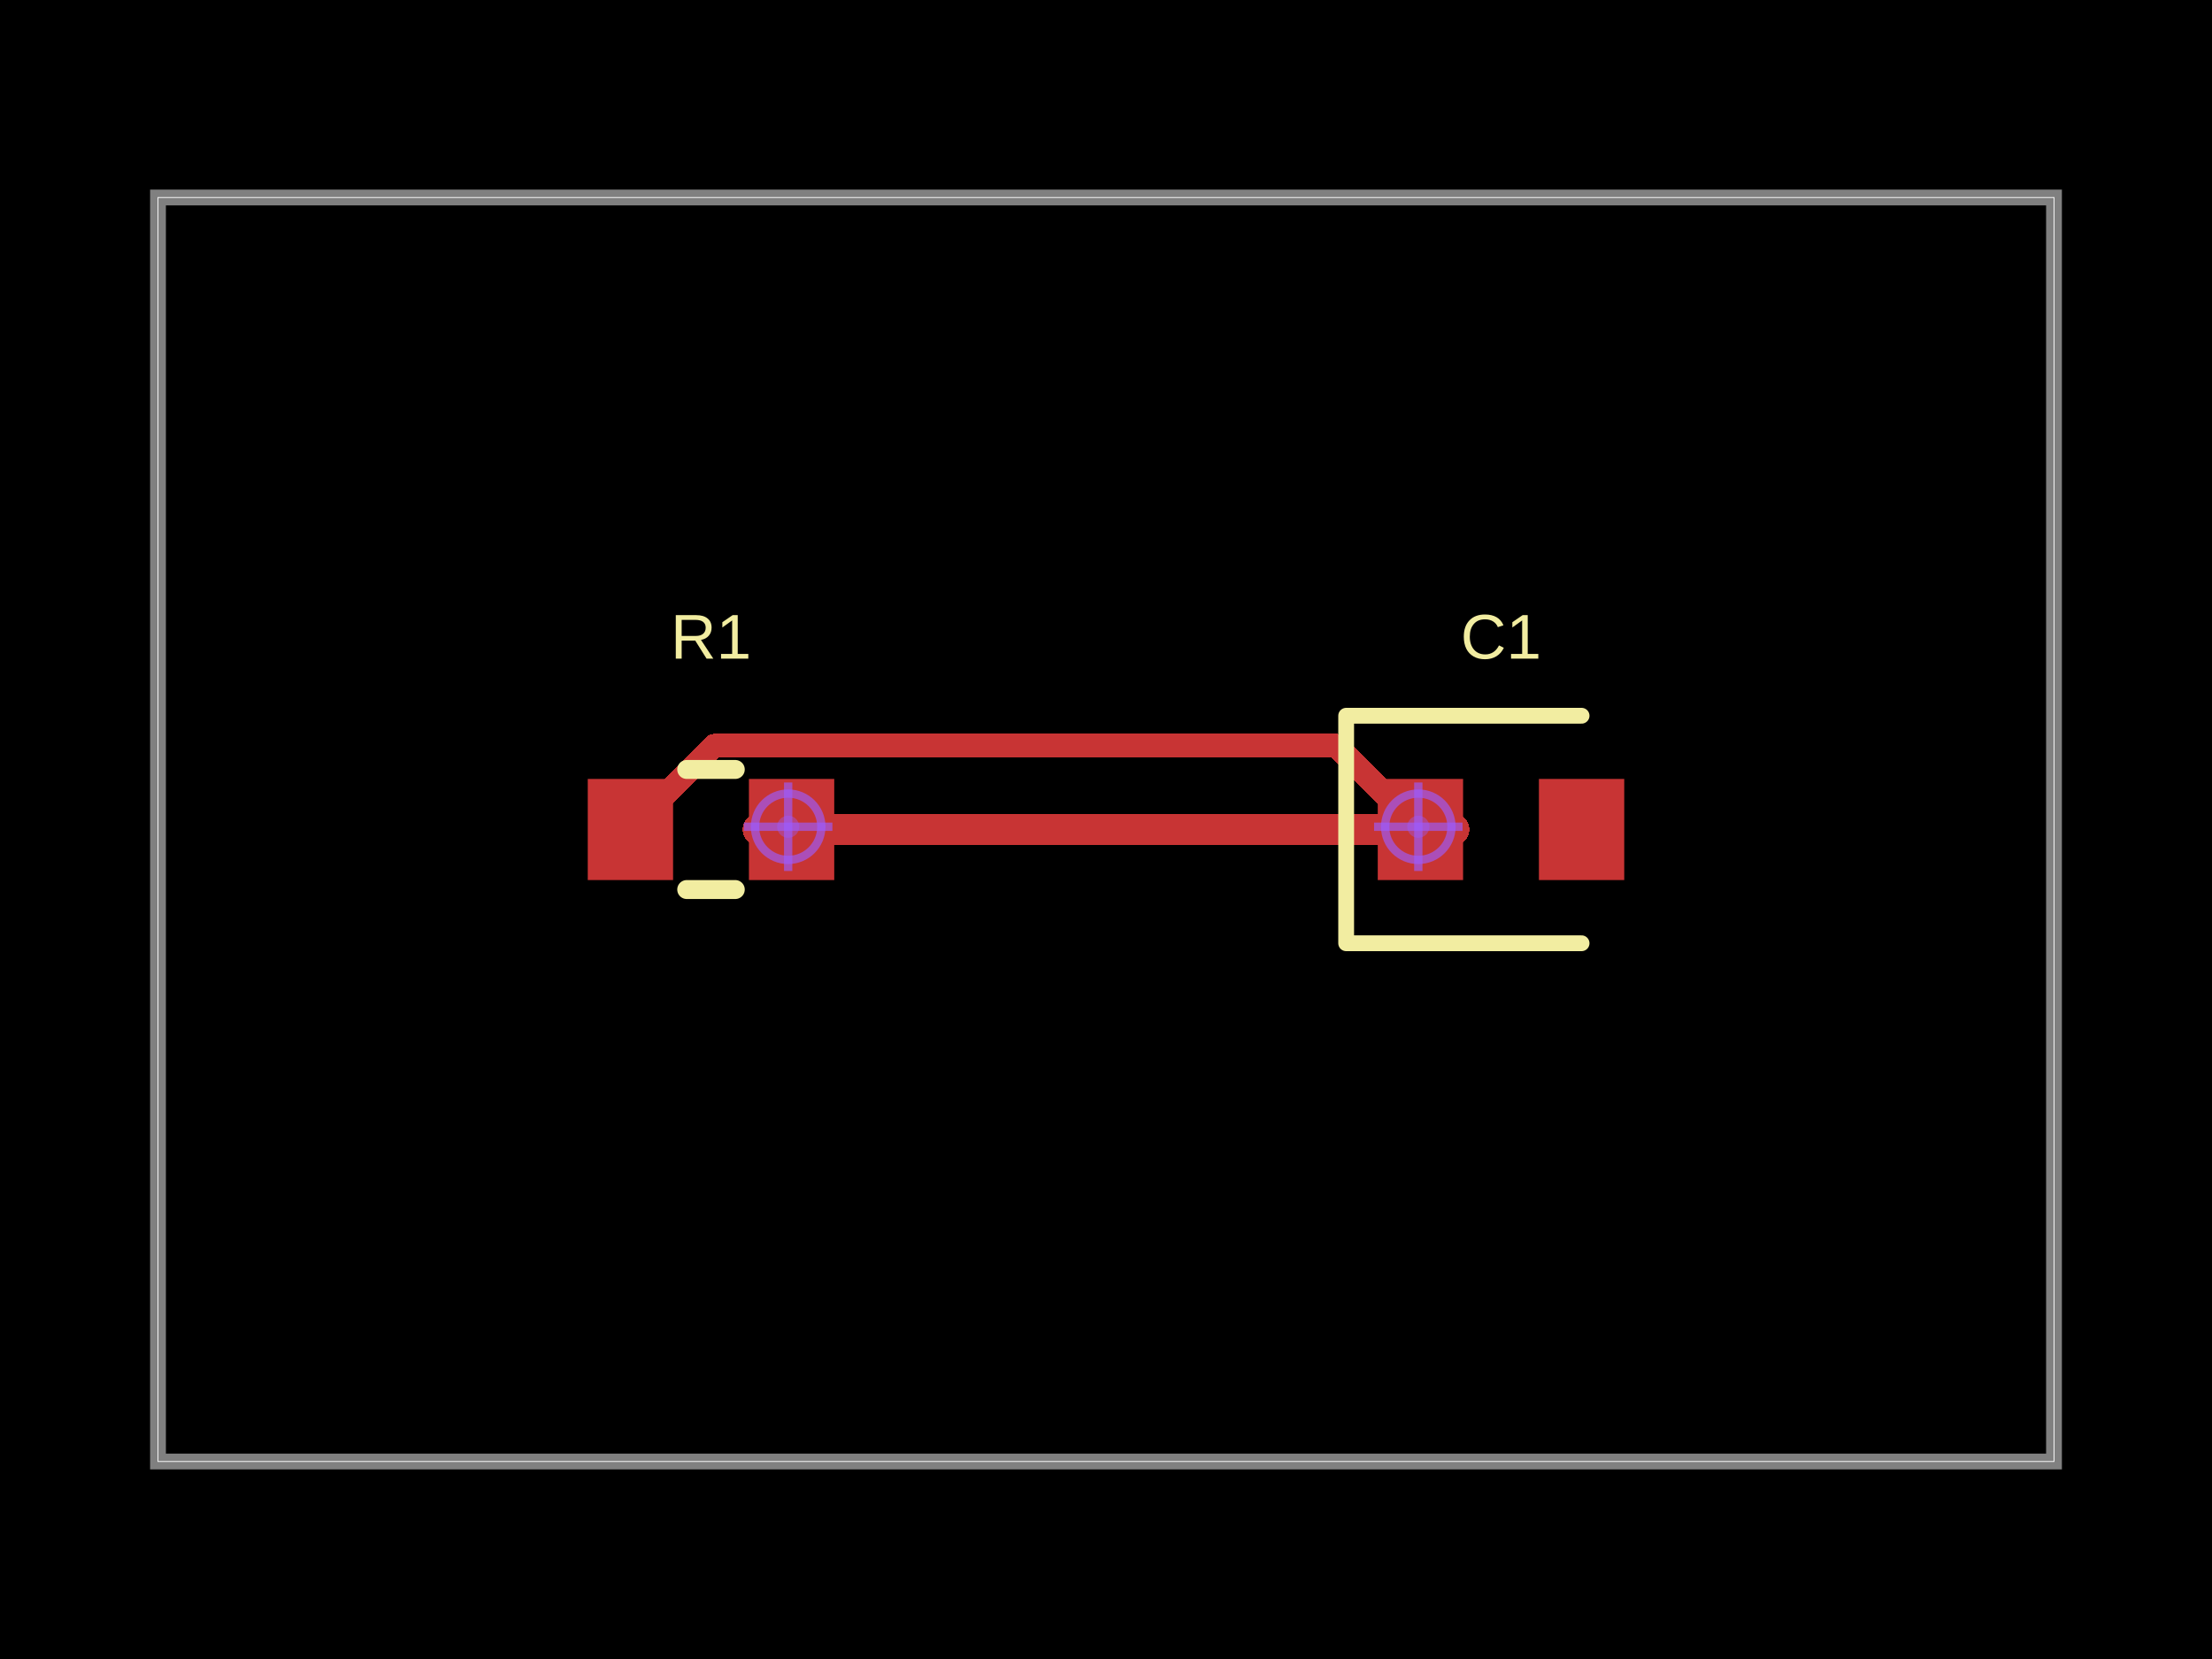
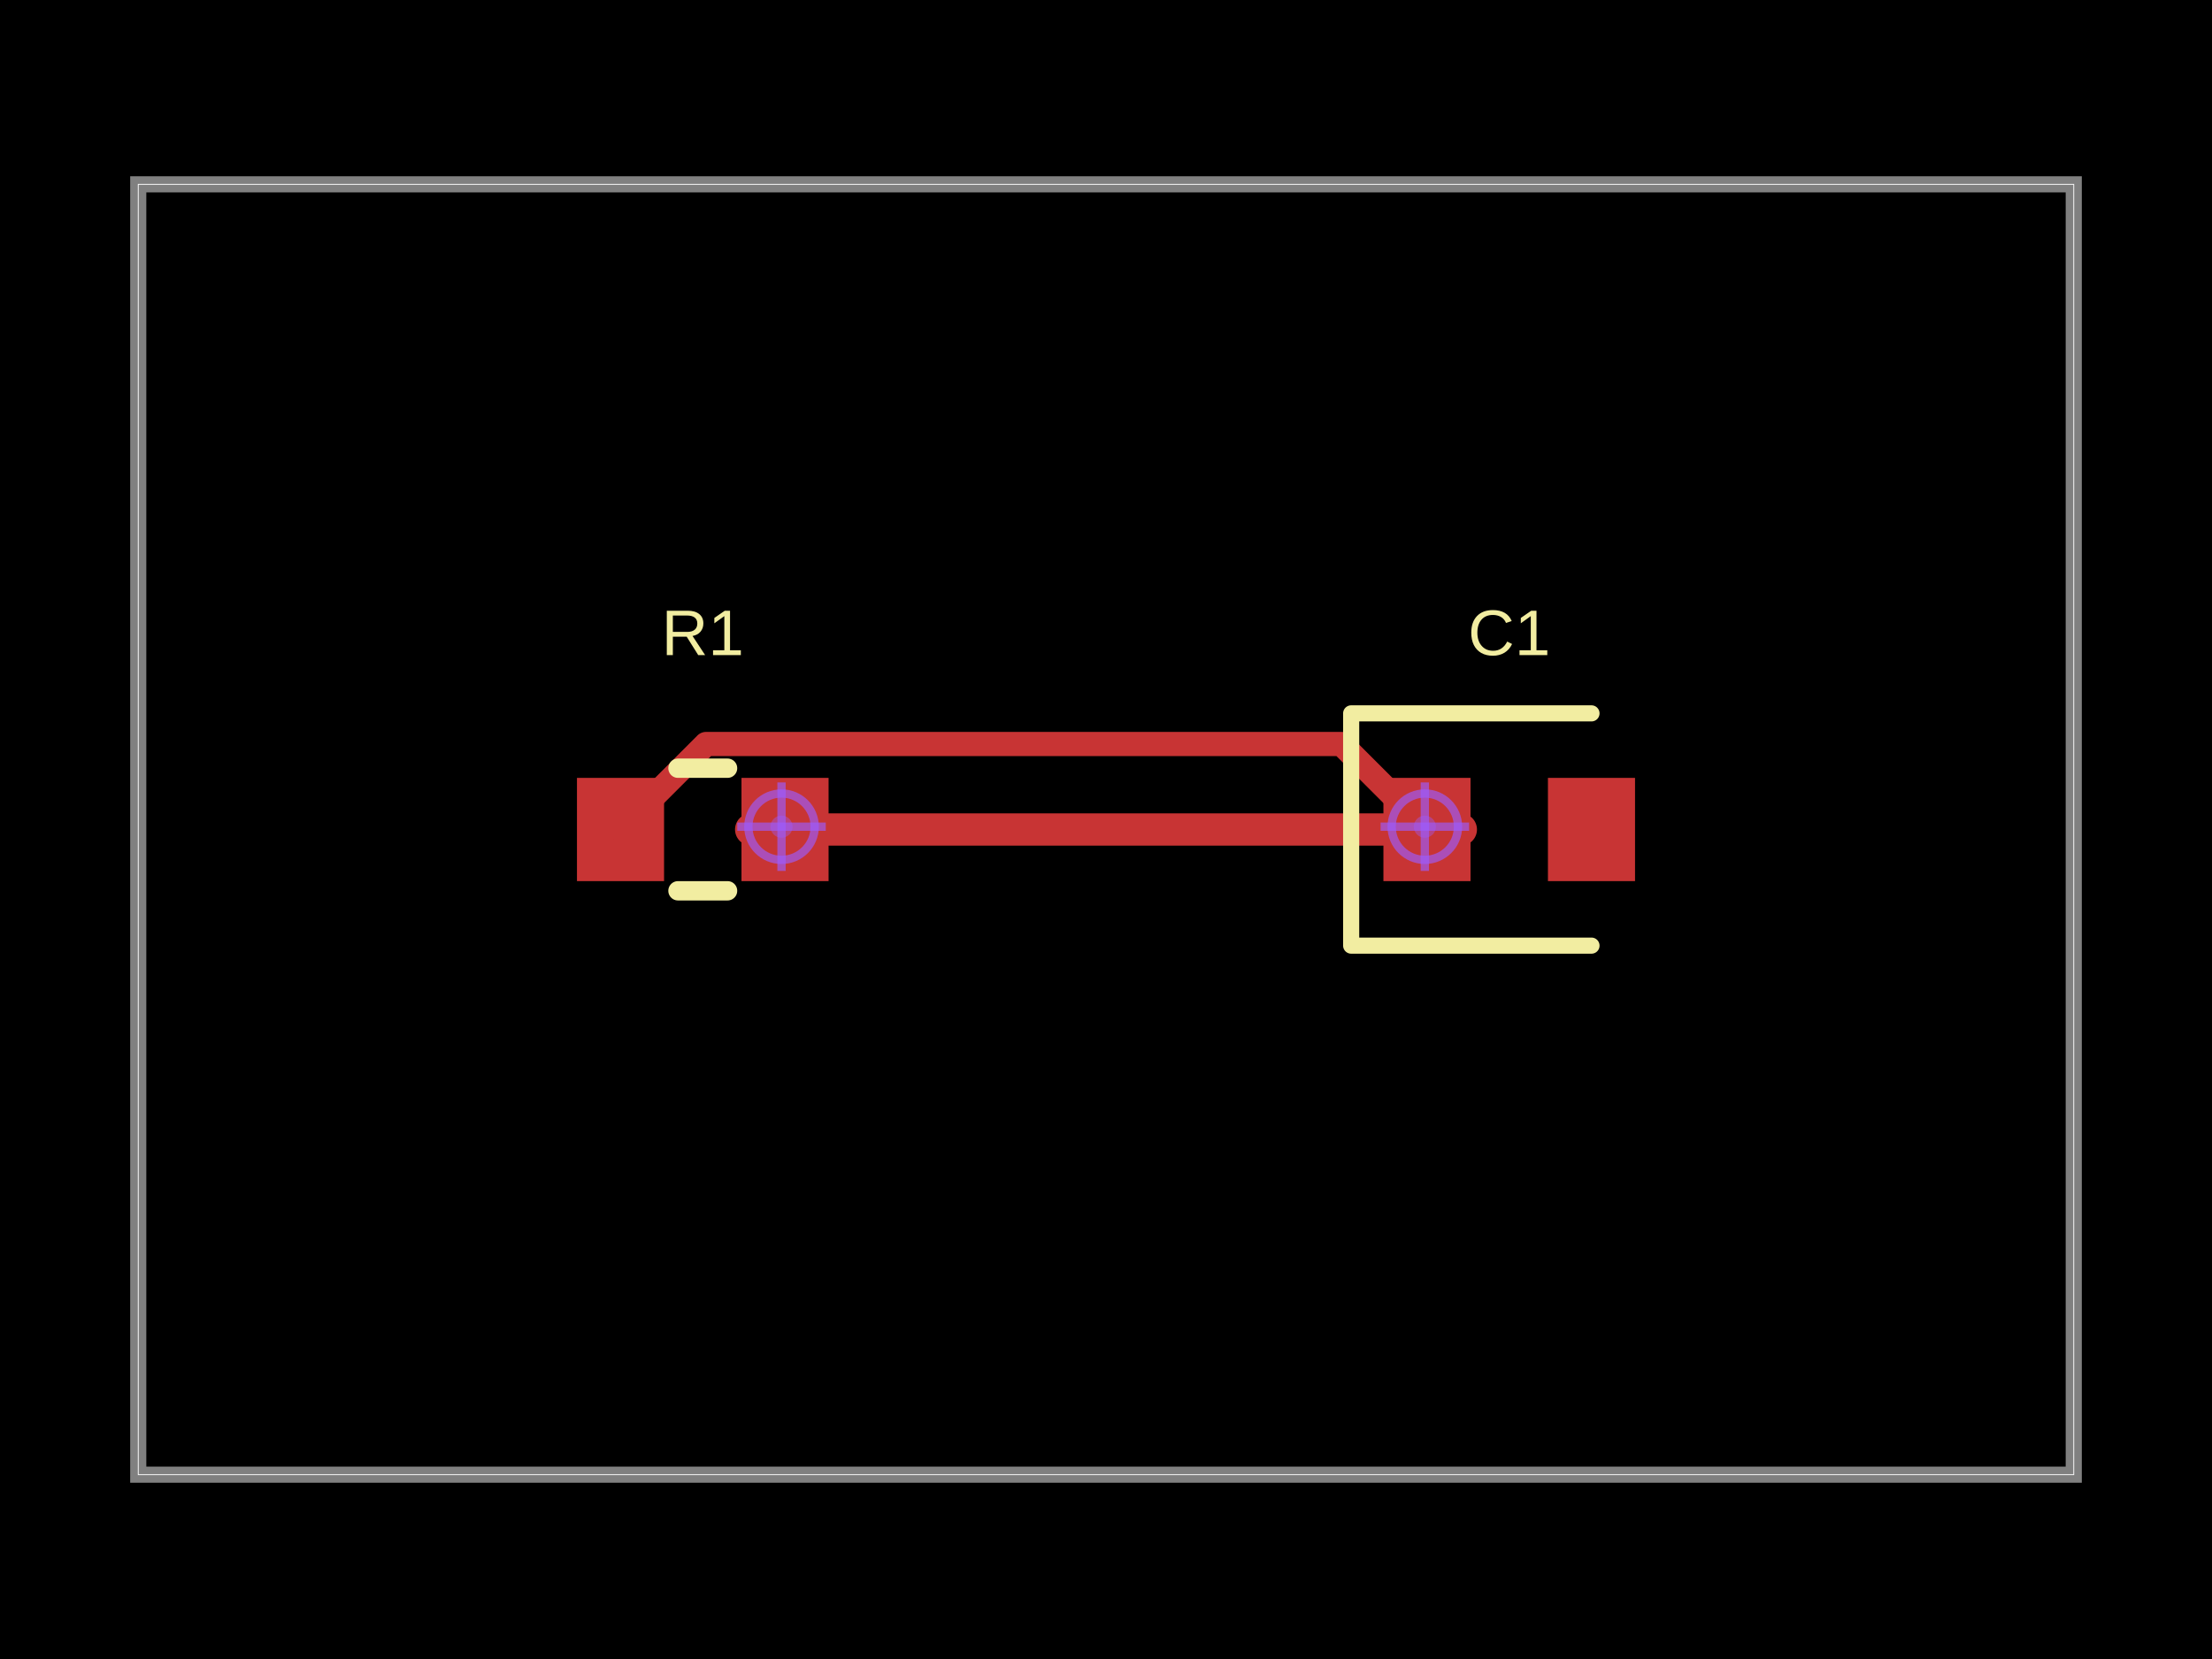
- <svg xmlns="http://www.w3.org/2000/svg" width="800" height="600" data-software-used-string="@tscircuit/core@0.0.1382">
+ <svg xmlns="http://www.w3.org/2000/svg" width="800" height="600">
  <style />
  <rect class="boundary" x="0" y="0" fill="#000" width="800" height="600" data-type="pcb_background" data-pcb-layer="global" />
-   <rect class="pcb-boundary" fill="none" stroke="#fff" stroke-width="0.3" x="57.143" y="71.429" width="685.714" height="457.143" data-type="pcb_boundary" data-pcb-layer="global" />
-   <path class="pcb-board" d="M 57.143 528.571 L 742.857 528.571 L 742.857 71.429 L 57.143 71.429 Z" fill="none" stroke="rgba(255, 255, 255, 0.5)" stroke-width="5.714" data-type="pcb_board" data-pcb-layer="board" />
-   <rect class="pcb-pad" fill="rgb(200, 52, 52)" x="212.571" y="281.714" width="30.857" height="36.571" data-type="pcb_smtpad" data-pcb-layer="top" data-pad-name="R1.pin1" />
-   <rect class="pcb-pad" fill="rgb(200, 52, 52)" x="270.857" y="281.714" width="30.857" height="36.571" data-type="pcb_smtpad" data-pcb-layer="top" data-pad-name="R1.pin2" data-pad-net-name="GND" />
-   <rect class="pcb-pad" fill="rgb(200, 52, 52)" x="498.286" y="281.714" width="30.857" height="36.571" data-type="pcb_smtpad" data-pcb-layer="top" data-pad-name="C1.pin1" />
-   <rect class="pcb-pad" fill="rgb(200, 52, 52)" x="556.571" y="281.714" width="30.857" height="36.571" data-type="pcb_smtpad" data-pcb-layer="top" data-pad-name="C1.pin2" data-pad-net-name="VCC" />
-   <path class="pcb-trace" stroke="rgb(200, 52, 52)" fill="none" d="M 228 300 L 258.294 269.706" stroke-width="8.571" stroke-linecap="round" stroke-linejoin="round" shape-rendering="crispEdges" data-type="pcb_trace" data-pcb-layer="top" />
-   <path class="pcb-trace" stroke="rgb(200, 52, 52)" fill="none" d="M 258.294 269.706 L 483.42 269.706" stroke-width="8.571" stroke-linecap="round" stroke-linejoin="round" shape-rendering="crispEdges" data-type="pcb_trace" data-pcb-layer="top" />
-   <path class="pcb-trace" stroke="rgb(200, 52, 52)" fill="none" d="M 483.42 269.706 L 513.714 300" stroke-width="8.571" stroke-linecap="round" stroke-linejoin="round" shape-rendering="crispEdges" data-type="pcb_trace" data-pcb-layer="top" />
-   <path class="pcb-trace" stroke="rgb(200, 52, 52)" fill="none" d="M 274.286 300 L 525.714 300" stroke-width="11.429" stroke-linecap="round" stroke-linejoin="round" shape-rendering="crispEdges" data-type="pcb_trace" data-pcb-layer="top" />
-   <path class="pcb-silkscreen pcb-silkscreen-top" d="M 248.363 278.286 L 265.922 278.286" fill="none" stroke="#f2eda1" stroke-width="6.857" stroke-linecap="round" stroke-linejoin="round" data-pcb-component-id="pcb_component_0" data-pcb-silkscreen-path-id="pcb_silkscreen_path_0" data-type="pcb_silkscreen_path" data-pcb-layer="top" />
-   <path class="pcb-silkscreen pcb-silkscreen-top" d="M 248.363 321.714 L 265.922 321.714" fill="none" stroke="#f2eda1" stroke-width="6.857" stroke-linecap="round" stroke-linejoin="round" data-pcb-component-id="pcb_component_0" data-pcb-silkscreen-path-id="pcb_silkscreen_path_1" data-type="pcb_silkscreen_path" data-pcb-layer="top" />
-   <text x="0" y="0" dx="0" dy="0" fill="#f2eda1" font-family="Arial, sans-serif" font-size="22.857" text-anchor="middle" dominant-baseline="central" transform="matrix(1,0,0,1,257.1429,230.2857)" class="pcb-silkscreen-text pcb-silkscreen-top" data-pcb-silkscreen-text-id="pcb_silkscreen_text_0" stroke="none" data-type="pcb_silkscreen_text" data-pcb-layer="top">R1</text>
-   <path class="pcb-silkscreen pcb-silkscreen-top" d="M 572 258.857 L 486.857 258.857 L 486.857 341.143 L 572 341.143" fill="none" stroke="#f2eda1" stroke-width="5.714" stroke-linecap="round" stroke-linejoin="round" data-pcb-component-id="pcb_component_1" data-pcb-silkscreen-path-id="pcb_silkscreen_path_2" data-type="pcb_silkscreen_path" data-pcb-layer="top" />
-   <text x="0" y="0" dx="0" dy="0" fill="#f2eda1" font-family="Arial, sans-serif" font-size="22.857" text-anchor="middle" dominant-baseline="central" transform="matrix(1,0,0,1,542.8571,230.2857)" class="pcb-silkscreen-text pcb-silkscreen-top" data-pcb-silkscreen-text-id="pcb_silkscreen_text_1" stroke="none" data-type="pcb_silkscreen_text" data-pcb-layer="top">C1</text>
+   <rect class="pcb-boundary" fill="none" stroke="#fff" stroke-width="0.3" x="50" y="66.667" width="700" height="466.667" data-type="pcb_boundary" data-pcb-layer="global" />
+   <rect class="pcb-board" x="50" y="66.667" width="700" height="466.667" fill="none" stroke="rgba(255, 255, 255, 0.5)" stroke-width="5.833" data-type="pcb_board" data-pcb-layer="board" />
+   <rect class="pcb-pad" x="208.667" y="281.333" width="31.5" height="37.333" fill="rgb(200, 52, 52)" data-type="pcb_smtpad" data-pcb-layer="top" />
+   <rect class="pcb-pad" x="268.167" y="281.333" width="31.5" height="37.333" fill="rgb(200, 52, 52)" data-type="pcb_smtpad" data-pcb-layer="top" />
+   <rect class="pcb-pad" x="500.333" y="281.333" width="31.5" height="37.333" fill="rgb(200, 52, 52)" data-type="pcb_smtpad" data-pcb-layer="top" />
+   <rect class="pcb-pad" x="559.833" y="281.333" width="31.5" height="37.333" fill="rgb(200, 52, 52)" data-type="pcb_smtpad" data-pcb-layer="top" />
+   <path class="pcb-trace" d="M 224.417 300 L 255.342 269.075 L 485.158 269.075 L 516.083 300" fill="none" stroke="rgb(200, 52, 52)" stroke-width="8.75" stroke-linecap="round" stroke-linejoin="round" data-type="pcb_trace" data-pcb-layer="top" />
+   <path class="pcb-trace" d="M 271.667 300 L 528.333 300" fill="none" stroke="rgb(200, 52, 52)" stroke-width="11.667" stroke-linecap="round" stroke-linejoin="round" data-type="pcb_trace" data-pcb-layer="top" />
+   <path class="pcb-silkscreen" d="M 245.204 277.833 L 263.129 277.833" fill="none" stroke="#f2eda1" stroke-width="7" stroke-linecap="round" stroke-linejoin="round" data-type="pcb_silkscreen_path" />
+   <path class="pcb-silkscreen" d="M 245.204 322.167 L 263.129 322.167" fill="none" stroke="#f2eda1" stroke-width="7" stroke-linecap="round" stroke-linejoin="round" data-type="pcb_silkscreen_path" />
+   <text x="254.167" y="228.833" fill="#f2eda1" font-family="Arial, sans-serif" font-size="23.333" text-anchor="middle" dominant-baseline="central" data-type="pcb_silkscreen_text">R1</text>
+   <path class="pcb-silkscreen" d="M 575.583 258 L 488.667 258 L 488.667 342 L 575.583 342" fill="none" stroke="#f2eda1" stroke-width="5.833" stroke-linecap="round" stroke-linejoin="round" data-type="pcb_silkscreen_path" />
+   <text x="545.833" y="228.833" fill="#f2eda1" font-family="Arial, sans-serif" font-size="23.333" text-anchor="middle" dominant-baseline="central" data-type="pcb_silkscreen_text">C1</text>
  <g data-type="short-debug" data-mode="pcb" data-layer="top">
-     <circle cx="285.05" cy="299.00" r="12" fill="none" stroke="#9b5cff" stroke-width="3" stroke-opacity="0.65" />
-     <circle cx="285.05" cy="299.00" r="4" fill="#9b5cff" fill-opacity="0.4" />
-     <line x1="269.05" y1="299.00" x2="301.05" y2="299.00" stroke="#9b5cff" stroke-width="3" stroke-opacity="0.65" />
-     <line x1="285.05" y1="283.00" x2="285.05" y2="315.00" stroke="#9b5cff" stroke-width="3" stroke-opacity="0.65" />
+     <circle cx="282.65" cy="298.98" r="12" fill="none" stroke="#9b5cff" stroke-width="3" stroke-opacity="0.65" />
+     <circle cx="282.65" cy="298.98" r="4" fill="#9b5cff" fill-opacity="0.4" />
+     <line x1="266.65" y1="298.98" x2="298.65" y2="298.98" stroke="#9b5cff" stroke-width="3" stroke-opacity="0.65" />
+     <line x1="282.65" y1="282.98" x2="282.65" y2="314.98" stroke="#9b5cff" stroke-width="3" stroke-opacity="0.65" />
  </g>
  <g data-type="short-debug" data-mode="pcb" data-layer="top">
-     <circle cx="512.95" cy="299.00" r="12" fill="none" stroke="#9b5cff" stroke-width="3" stroke-opacity="0.65" />
-     <circle cx="512.95" cy="299.00" r="4" fill="#9b5cff" fill-opacity="0.4" />
-     <line x1="496.95" y1="299.00" x2="528.95" y2="299.00" stroke="#9b5cff" stroke-width="3" stroke-opacity="0.65" />
-     <line x1="512.95" y1="283.00" x2="512.95" y2="315.00" stroke="#9b5cff" stroke-width="3" stroke-opacity="0.65" />
+     <circle cx="515.31" cy="298.98" r="12" fill="none" stroke="#9b5cff" stroke-width="3" stroke-opacity="0.65" />
+     <circle cx="515.31" cy="298.98" r="4" fill="#9b5cff" fill-opacity="0.4" />
+     <line x1="499.31" y1="298.98" x2="531.31" y2="298.98" stroke="#9b5cff" stroke-width="3" stroke-opacity="0.65" />
+     <line x1="515.31" y1="282.98" x2="515.31" y2="314.98" stroke="#9b5cff" stroke-width="3" stroke-opacity="0.65" />
  </g>
</svg>
